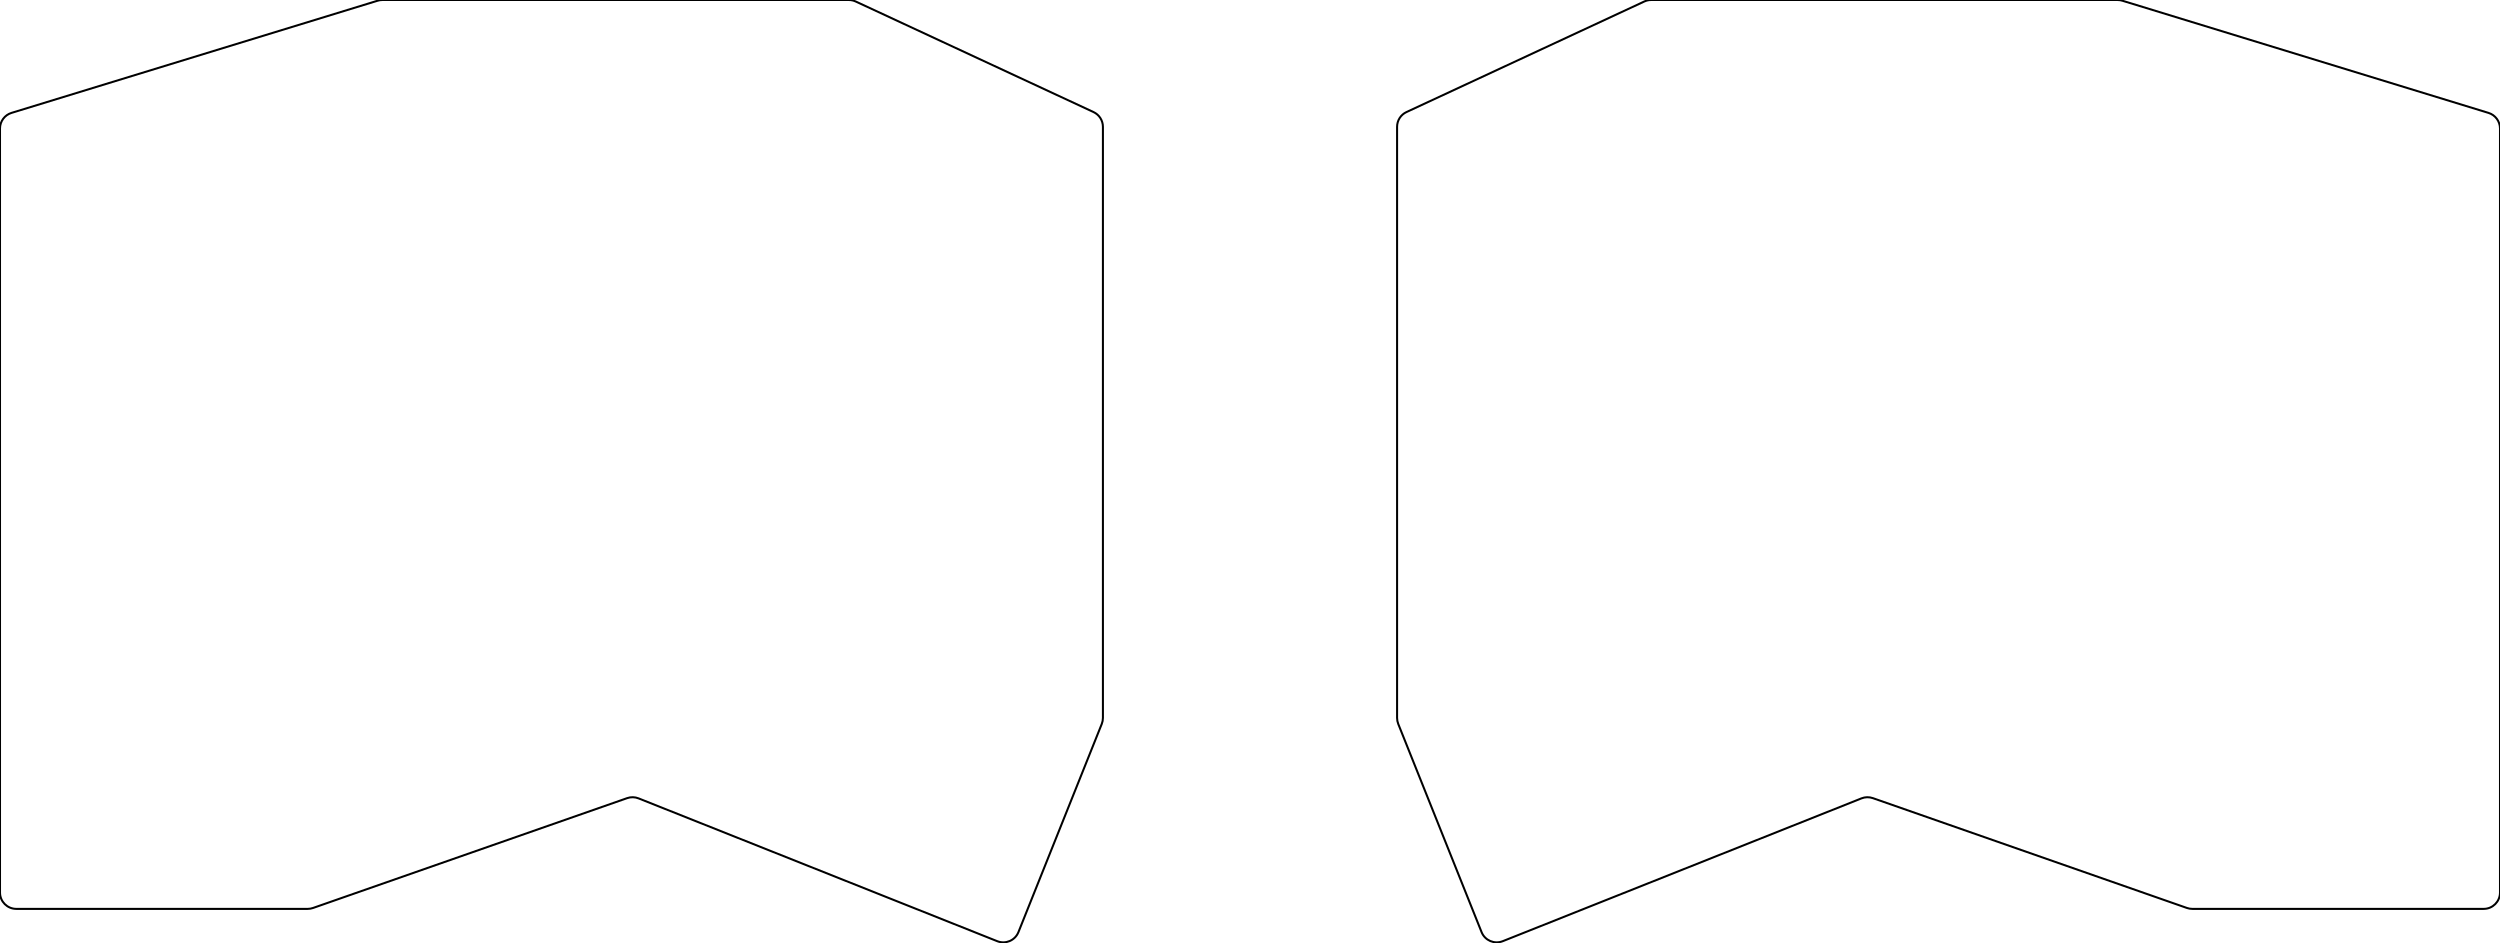
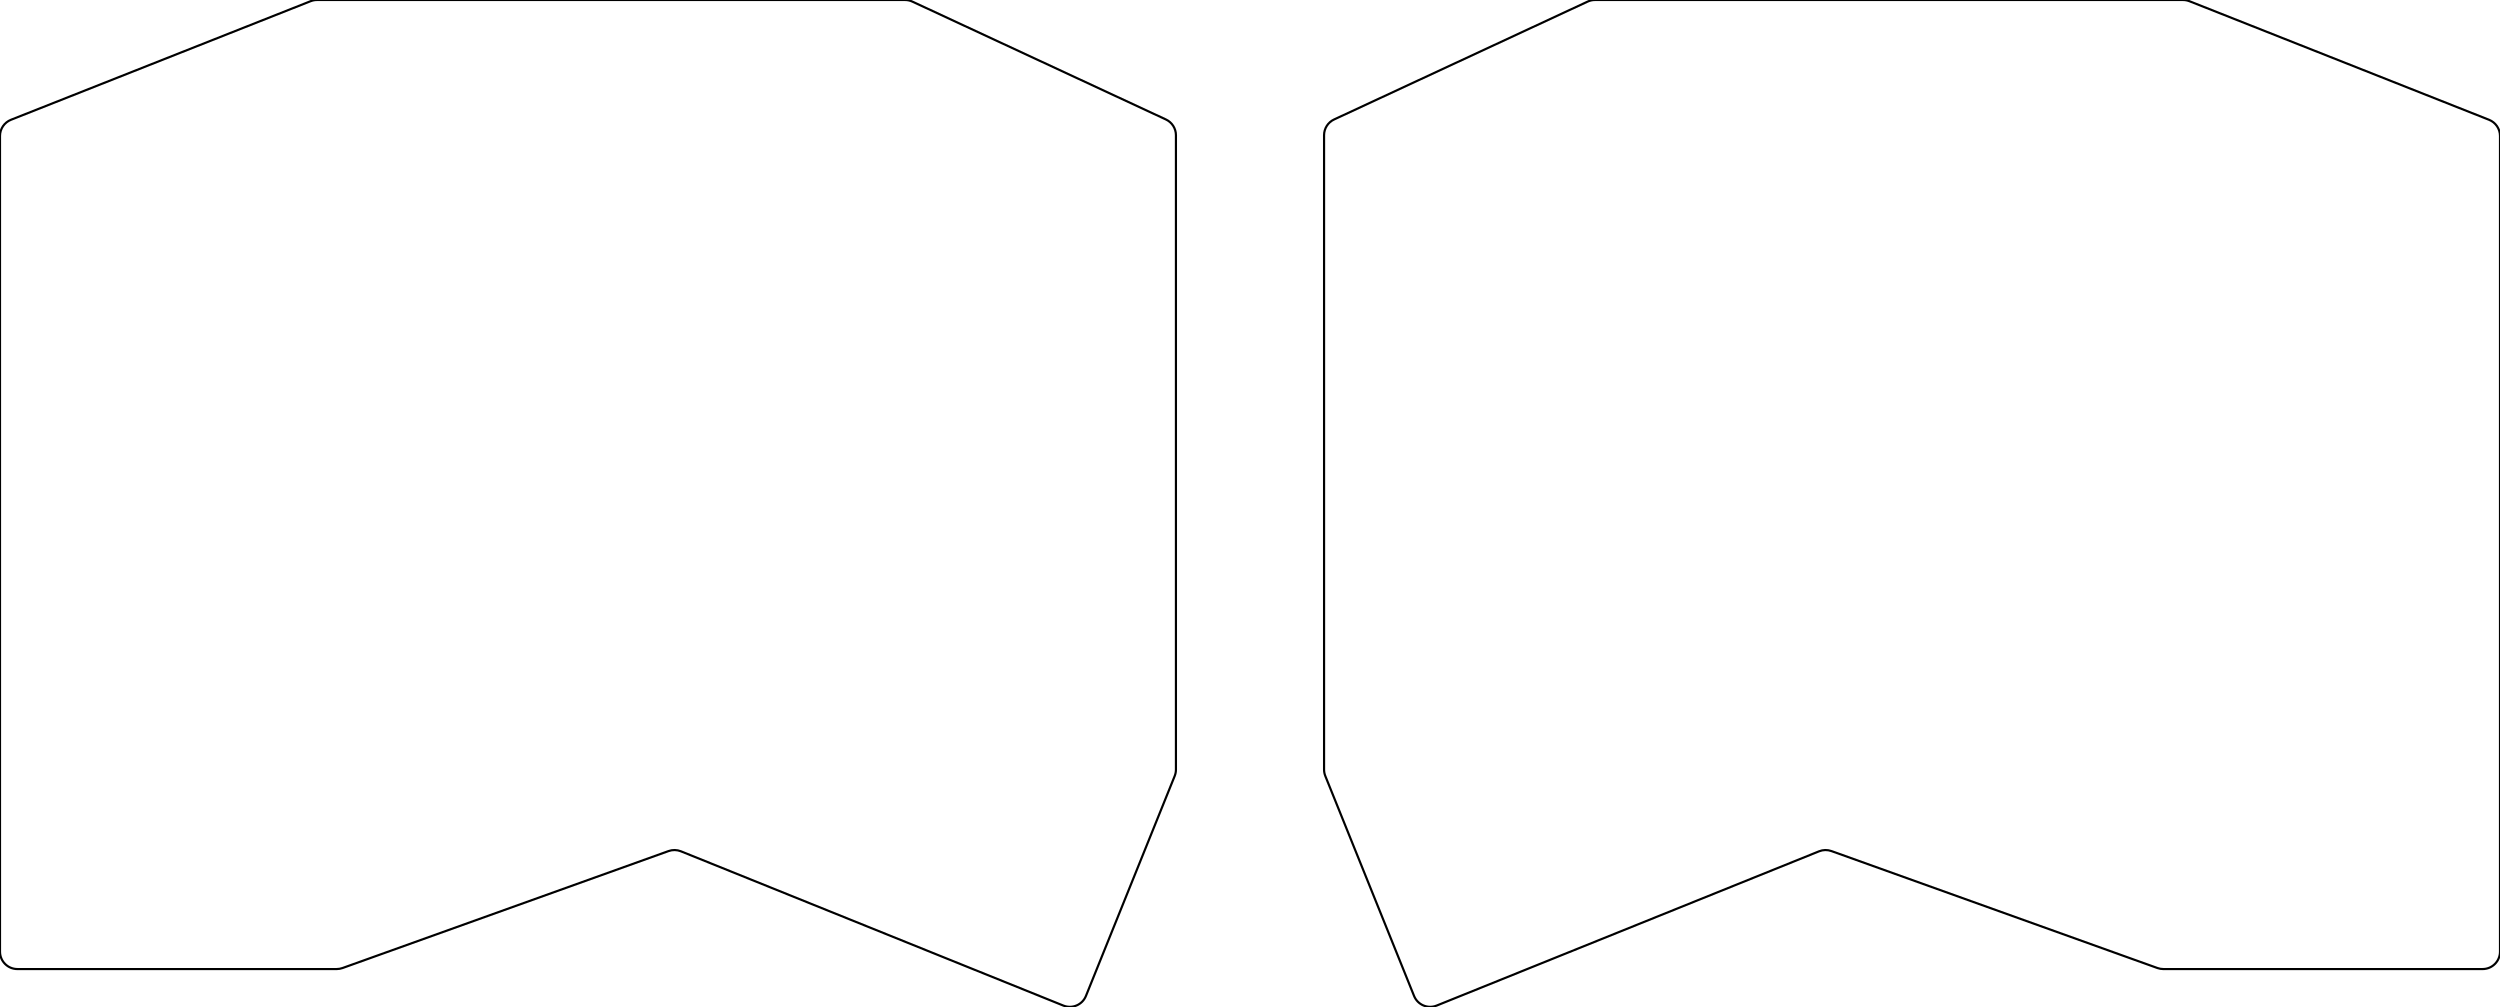
- <svg xmlns="http://www.w3.org/2000/svg" width="306.8mm" height="115.646mm" viewBox="0 0 306.8 115.646">
+ <svg xmlns="http://www.w3.org/2000/svg" width="287.75mm" height="115.886mm" viewBox="0 0 287.75 115.886">
  <g id="svgGroup" stroke-linecap="round" fill-rule="evenodd" font-size="9pt" stroke="#000" stroke-width="0.25mm" fill="none" style="stroke:#000;stroke-width:0.25mm;fill:none">
-     <path d="M 0 109.538 L 0 15.766 A 2 2 0 0 1 1.414 13.854 L 46.339 0.088 A 2 2 0 0 1 46.925 0 L 104.175 0 A 2 2 0 0 1 105.018 0.186 L 134.193 13.75 A 2 2 0 0 1 135.35 15.563 L 135.35 88.102 A 2 2 0 0 1 135.207 88.845 L 124.982 114.389 A 2 2 0 0 1 122.385 115.504 L 78.364 97.977 A 2 2 0 0 0 76.964 97.947 L 38.421 111.425 A 2 2 0 0 1 37.76 111.538 L 2 111.538 A 2 2 0 0 1 0 109.538 Z M 306.8 109.538 L 306.8 15.766 A 2 2 0 0 0 305.386 13.854 L 260.461 0.088 A 2 2 0 0 0 259.875 0 L 202.625 0 A 2 2 0 0 0 201.782 0.186 L 172.607 13.75 A 2 2 0 0 0 171.45 15.563 L 171.45 88.102 A 2 2 0 0 0 171.593 88.845 L 181.818 114.389 A 2 2 0 0 0 184.415 115.504 L 228.436 97.977 A 2 2 0 0 1 229.836 97.947 L 268.379 111.425 A 2 2 0 0 0 269.04 111.538 L 304.8 111.538 A 2 2 0 0 0 306.8 109.538 Z" vector-effect="non-scaling-stroke" />
+     <path d="M 0 109.538 L 0 15.647 A 2 2 0 0 1 1.264 13.787 L 35.745 0.14 A 2 2 0 0 1 36.481 0 L 104.175 0 A 2 2 0 0 1 105.018 0.186 L 134.193 13.75 A 2 2 0 0 1 135.35 15.563 L 135.35 88.574 A 2 2 0 0 1 135.205 89.323 L 124.991 114.635 A 2 2 0 0 1 122.388 115.741 L 78.376 97.986 A 2 2 0 0 0 76.952 97.958 L 39.427 111.42 A 2 2 0 0 1 38.752 111.538 L 2 111.538 A 2 2 0 0 1 0 109.538 Z M 287.75 109.538 L 287.75 15.647 A 2 2 0 0 0 286.486 13.787 L 252.005 0.14 A 2 2 0 0 0 251.269 0 L 183.575 0 A 2 2 0 0 0 182.732 0.186 L 153.557 13.75 A 2 2 0 0 0 152.4 15.563 L 152.4 88.574 A 2 2 0 0 0 152.545 89.323 L 162.759 114.635 A 2 2 0 0 0 165.362 115.741 L 209.374 97.986 A 2 2 0 0 1 210.798 97.958 L 248.323 111.42 A 2 2 0 0 0 248.998 111.538 L 285.75 111.538 A 2 2 0 0 0 287.75 109.538 Z" vector-effect="non-scaling-stroke" />
  </g>
</svg>
